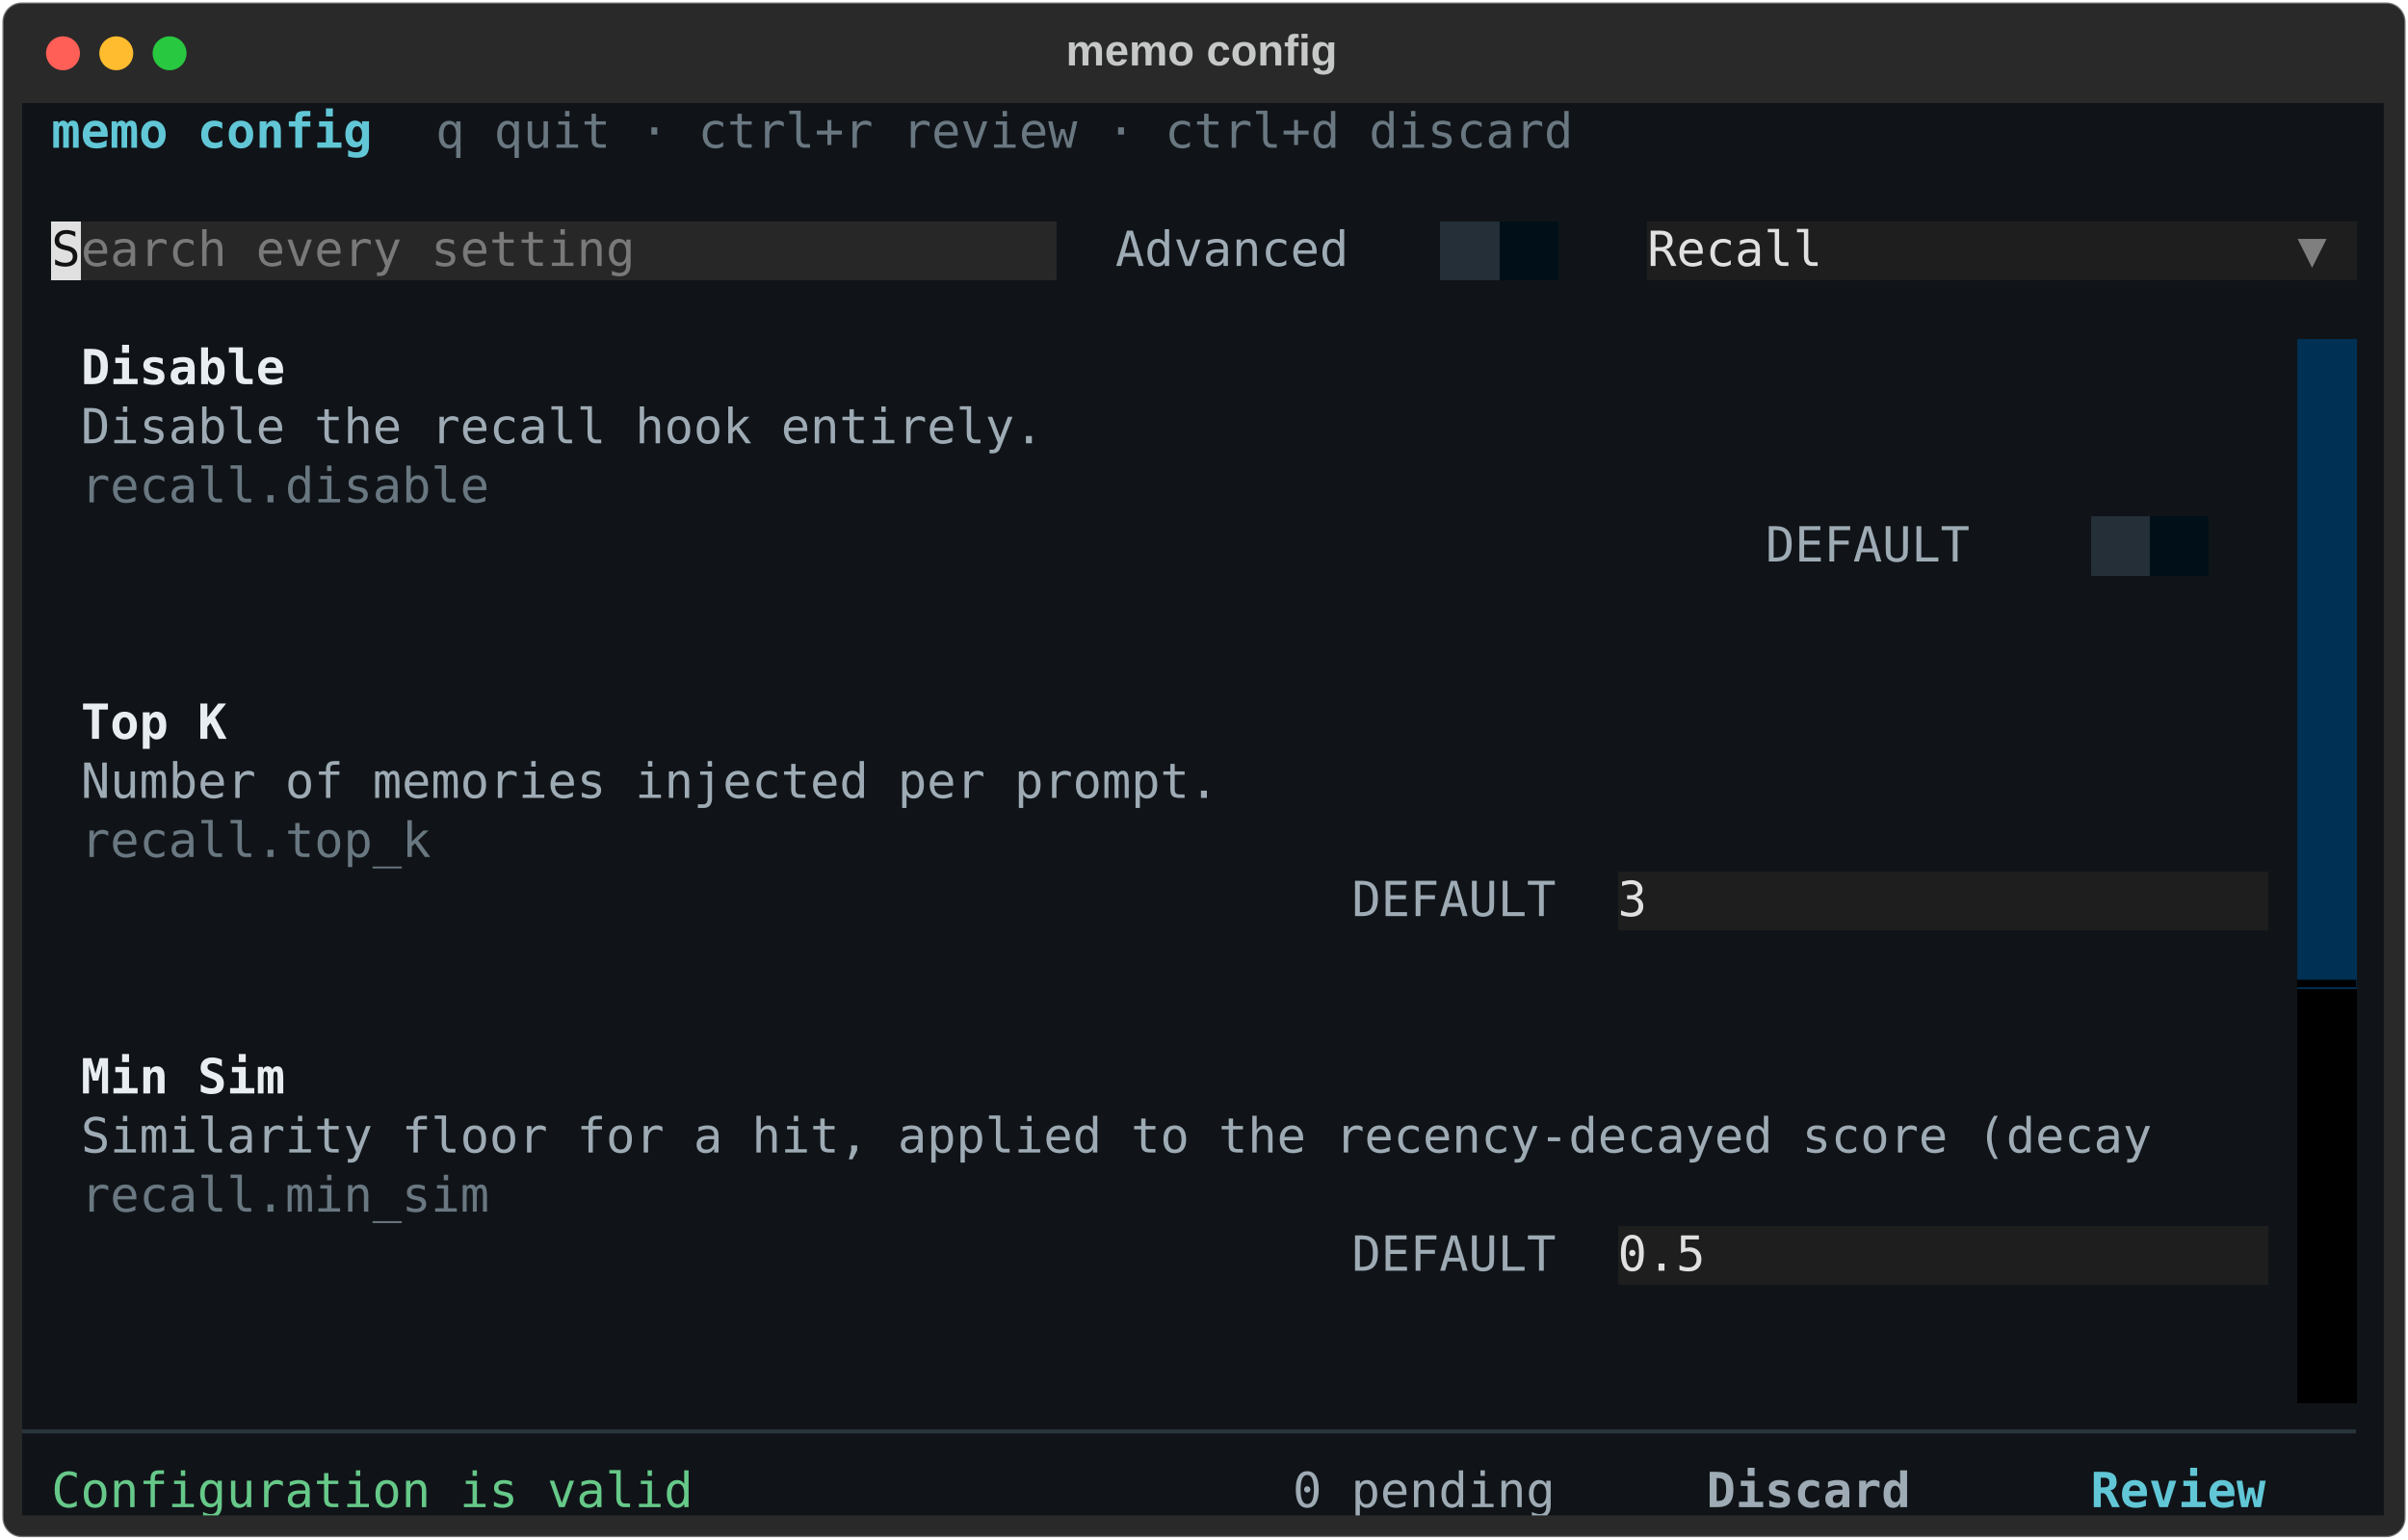
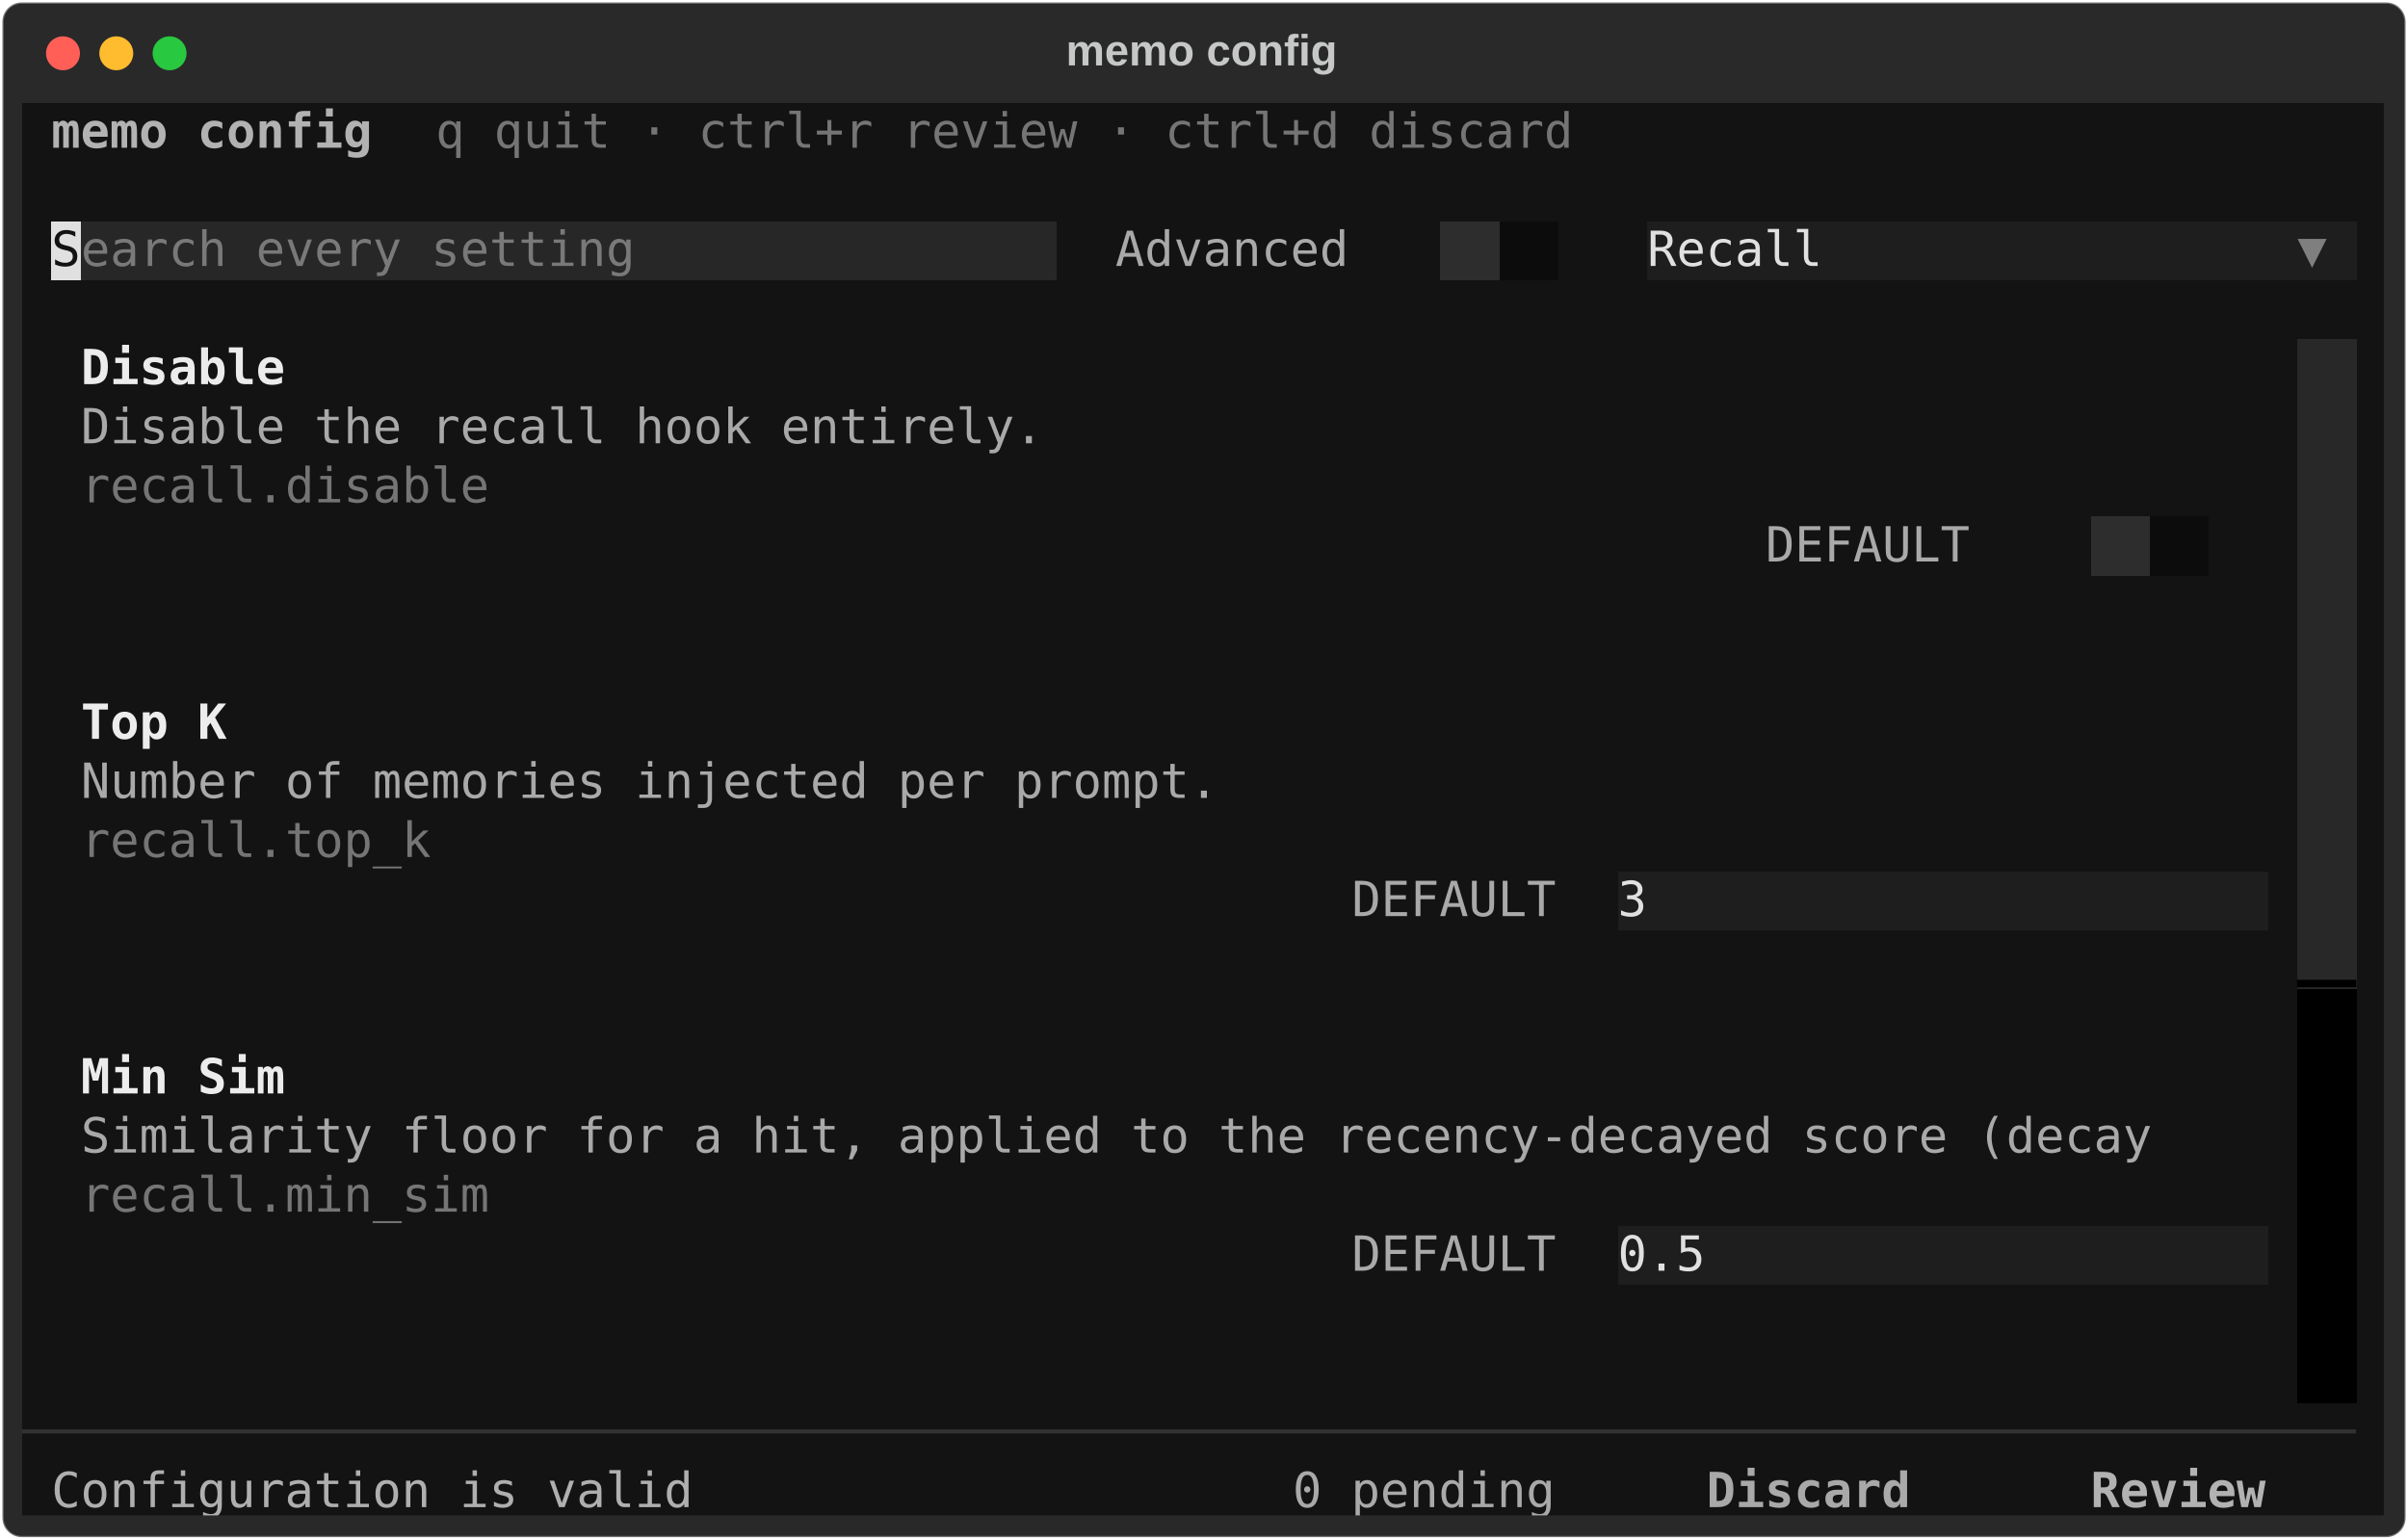
<svg xmlns="http://www.w3.org/2000/svg" class="rich-terminal" viewBox="0 0 994 635.6">
  <style>

    @font-face {
        font-family: "Fira Code";
        src: local("FiraCode-Regular"),
                url("https://cdnjs.cloudflare.com/ajax/libs/firacode/6.2.0/woff2/FiraCode-Regular.woff2") format("woff2"),
                url("https://cdnjs.cloudflare.com/ajax/libs/firacode/6.2.0/woff/FiraCode-Regular.woff") format("woff");
        font-style: normal;
        font-weight: 400;
    }
    @font-face {
        font-family: "Fira Code";
        src: local("FiraCode-Bold"),
                url("https://cdnjs.cloudflare.com/ajax/libs/firacode/6.2.0/woff2/FiraCode-Bold.woff2") format("woff2"),
                url("https://cdnjs.cloudflare.com/ajax/libs/firacode/6.2.0/woff/FiraCode-Bold.woff") format("woff");
        font-style: bold;
        font-weight: 700;
    }

    .terminal-matrix {
        font-family: Fira Code, monospace;
        font-size: 20px;
        line-height: 24.4px;
        font-variant-east-asian: full-width;
    }

    .terminal-title {
        font-size: 18px;
        font-weight: bold;
        font-family: arial;
    }

    .terminal-r1 { fill: #c5c8c6 }
- .terminal-r2 { fill: #61c7d7;font-weight: bold }
- .terminal-r3 { fill: #697781 }
+ .terminal-r2 { fill: #b2b2b2;font-weight: bold }
+ .terminal-r3 { fill: #757575 }
.terminal-r4 { fill: #121212 }
.terminal-r5 { fill: #797979 }
.terminal-r6 { fill: #e0e0e0 }
- .terminal-r7 { fill: #9eabb5 }
- .terminal-r8 { fill: #101418 }
- .terminal-r9 { fill: #e8edf2 }
+ .terminal-r7 { fill: #a9a9a9 }
+ .terminal-r8 { fill: #131313 }
+ .terminal-r9 { fill: #ececec }
.terminal-r10 { fill: #7f7f7f }
- .terminal-r11 { fill: #e8edf2;font-weight: bold }
- .terminal-r12 { fill: #ef6f72 }
+ .terminal-r11 { fill: #ececec;font-weight: bold }
+ .terminal-r12 { fill: #8a8a8a }
.terminal-r13 { fill: #000000 }
- .terminal-r14 { fill: #2a343c }
- .terminal-r15 { fill: #66c989 }
- .terminal-r16 { fill: #9eabb5;font-weight: bold }
+ .terminal-r14 { fill: #323232 }
+ .terminal-r15 { fill: #afafaf }
+ .terminal-r16 { fill: #a9a9a9;font-weight: bold }
    </style>
  <defs>
    <clipPath id="terminal-clip-terminal">
      <rect x="0" y="0" width="975.0" height="584.6" />
    </clipPath>
    <clipPath id="terminal-line-0">
      <rect x="0" y="1.5" width="976" height="24.65" />
    </clipPath>
    <clipPath id="terminal-line-1">
      <rect x="0" y="25.9" width="976" height="24.65" />
    </clipPath>
    <clipPath id="terminal-line-2">
      <rect x="0" y="50.3" width="976" height="24.65" />
    </clipPath>
    <clipPath id="terminal-line-3">
      <rect x="0" y="74.7" width="976" height="24.65" />
    </clipPath>
    <clipPath id="terminal-line-4">
      <rect x="0" y="99.1" width="976" height="24.65" />
    </clipPath>
    <clipPath id="terminal-line-5">
      <rect x="0" y="123.5" width="976" height="24.65" />
    </clipPath>
    <clipPath id="terminal-line-6">
      <rect x="0" y="147.9" width="976" height="24.65" />
    </clipPath>
    <clipPath id="terminal-line-7">
      <rect x="0" y="172.3" width="976" height="24.65" />
    </clipPath>
    <clipPath id="terminal-line-8">
      <rect x="0" y="196.7" width="976" height="24.65" />
    </clipPath>
    <clipPath id="terminal-line-9">
      <rect x="0" y="221.1" width="976" height="24.65" />
    </clipPath>
    <clipPath id="terminal-line-10">
      <rect x="0" y="245.5" width="976" height="24.65" />
    </clipPath>
    <clipPath id="terminal-line-11">
      <rect x="0" y="269.9" width="976" height="24.65" />
    </clipPath>
    <clipPath id="terminal-line-12">
      <rect x="0" y="294.3" width="976" height="24.65" />
    </clipPath>
    <clipPath id="terminal-line-13">
      <rect x="0" y="318.7" width="976" height="24.65" />
    </clipPath>
    <clipPath id="terminal-line-14">
      <rect x="0" y="343.1" width="976" height="24.65" />
    </clipPath>
    <clipPath id="terminal-line-15">
      <rect x="0" y="367.5" width="976" height="24.65" />
    </clipPath>
    <clipPath id="terminal-line-16">
      <rect x="0" y="391.9" width="976" height="24.65" />
    </clipPath>
    <clipPath id="terminal-line-17">
      <rect x="0" y="416.3" width="976" height="24.65" />
    </clipPath>
    <clipPath id="terminal-line-18">
      <rect x="0" y="440.7" width="976" height="24.65" />
    </clipPath>
    <clipPath id="terminal-line-19">
      <rect x="0" y="465.1" width="976" height="24.65" />
    </clipPath>
    <clipPath id="terminal-line-20">
      <rect x="0" y="489.5" width="976" height="24.65" />
    </clipPath>
    <clipPath id="terminal-line-21">
      <rect x="0" y="513.9" width="976" height="24.65" />
    </clipPath>
    <clipPath id="terminal-line-22">
      <rect x="0" y="538.3" width="976" height="24.65" />
    </clipPath>
  </defs>
  <rect fill="#292929" stroke="rgba(255,255,255,0.35)" stroke-width="1" x="1" y="1" width="992" height="633.6" rx="8" />
  <text class="terminal-title" fill="#c5c8c6" text-anchor="middle" x="496" y="27">memo config</text>
  <g transform="translate(26,22)">
    <circle cx="0" cy="0" r="7" fill="#ff5f57" />
    <circle cx="22" cy="0" r="7" fill="#febc2e" />
    <circle cx="44" cy="0" r="7" fill="#28c840" />
  </g>
  <g transform="translate(9, 41)" clip-path="url(#terminal-clip-terminal)">
-     <rect fill="#101418" x="0" y="1.5" width="12.2" height="24.65" shape-rendering="crispEdges" />
-     <rect fill="#101418" x="12.2" y="1.5" width="134.2" height="24.65" shape-rendering="crispEdges" />
-     <rect fill="#101418" x="146.4" y="1.5" width="24.4" height="24.65" shape-rendering="crispEdges" />
-     <rect fill="#101418" x="170.8" y="1.5" width="475.8" height="24.65" shape-rendering="crispEdges" />
-     <rect fill="#101418" x="646.6" y="1.5" width="329.4" height="24.65" shape-rendering="crispEdges" />
-     <rect fill="#101418" x="0" y="25.9" width="976" height="24.65" shape-rendering="crispEdges" />
-     <rect fill="#101418" x="0" y="50.3" width="12.2" height="24.65" shape-rendering="crispEdges" />
+     <rect fill="#131313" x="0" y="1.5" width="12.2" height="24.65" shape-rendering="crispEdges" />
+     <rect fill="#131313" x="12.2" y="1.5" width="134.2" height="24.65" shape-rendering="crispEdges" />
+     <rect fill="#131313" x="146.4" y="1.5" width="24.4" height="24.65" shape-rendering="crispEdges" />
+     <rect fill="#131313" x="170.8" y="1.5" width="475.8" height="24.65" shape-rendering="crispEdges" />
+     <rect fill="#131313" x="646.6" y="1.5" width="329.4" height="24.65" shape-rendering="crispEdges" />
+     <rect fill="#131313" x="0" y="25.9" width="976" height="24.65" shape-rendering="crispEdges" />
+     <rect fill="#131313" x="0" y="50.3" width="12.2" height="24.65" shape-rendering="crispEdges" />
    <rect fill="#e0e0e0" x="12.2" y="50.3" width="12.2" height="24.65" shape-rendering="crispEdges" />
    <rect fill="#272727" x="24.4" y="50.3" width="231.8" height="24.65" shape-rendering="crispEdges" />
    <rect fill="#272727" x="256.2" y="50.3" width="170.8" height="24.65" shape-rendering="crispEdges" />
-     <rect fill="#101418" x="427" y="50.3" width="24.4" height="24.65" shape-rendering="crispEdges" />
-     <rect fill="#101418" x="451.4" y="50.3" width="97.6" height="24.65" shape-rendering="crispEdges" />
-     <rect fill="#101418" x="549" y="50.3" width="36.6" height="24.65" shape-rendering="crispEdges" />
-     <rect fill="#242f38" x="585.6" y="50.3" width="24.4" height="24.65" shape-rendering="crispEdges" />
-     <rect fill="#000f18" x="610" y="50.3" width="24.4" height="24.65" shape-rendering="crispEdges" />
-     <rect fill="#101418" x="634.4" y="50.3" width="36.6" height="24.65" shape-rendering="crispEdges" />
+     <rect fill="#131313" x="427" y="50.3" width="24.4" height="24.65" shape-rendering="crispEdges" />
+     <rect fill="#131313" x="451.4" y="50.3" width="97.6" height="24.65" shape-rendering="crispEdges" />
+     <rect fill="#131313" x="549" y="50.3" width="36.6" height="24.65" shape-rendering="crispEdges" />
+     <rect fill="#2d2d2d" x="585.6" y="50.3" width="24.4" height="24.65" shape-rendering="crispEdges" />
+     <rect fill="#0c0c0c" x="610" y="50.3" width="24.4" height="24.65" shape-rendering="crispEdges" />
+     <rect fill="#131313" x="634.4" y="50.3" width="36.6" height="24.65" shape-rendering="crispEdges" />
    <rect fill="#1e1e1e" x="671" y="50.3" width="73.2" height="24.65" shape-rendering="crispEdges" />
    <rect fill="#1e1e1e" x="744.2" y="50.3" width="195.2" height="24.65" shape-rendering="crispEdges" />
    <rect fill="#1e1e1e" x="939.4" y="50.3" width="12.2" height="24.65" shape-rendering="crispEdges" />
    <rect fill="#1e1e1e" x="951.6" y="50.3" width="12.2" height="24.65" shape-rendering="crispEdges" />
-     <rect fill="#101418" x="963.8" y="50.3" width="12.2" height="24.65" shape-rendering="crispEdges" />
-     <rect fill="#101418" x="0" y="74.7" width="976" height="24.65" shape-rendering="crispEdges" />
-     <rect fill="#101418" x="0" y="99.1" width="24.4" height="24.65" shape-rendering="crispEdges" />
-     <rect fill="#101418" x="24.4" y="99.1" width="85.4" height="24.65" shape-rendering="crispEdges" />
-     <rect fill="#101418" x="109.8" y="99.1" width="829.6" height="24.65" shape-rendering="crispEdges" />
-     <rect fill="#003054" x="939.4" y="99.1" width="24.4" height="24.65" shape-rendering="crispEdges" />
-     <rect fill="#101418" x="963.8" y="99.1" width="12.2" height="24.65" shape-rendering="crispEdges" />
-     <rect fill="#101418" x="0" y="123.5" width="24.4" height="24.65" shape-rendering="crispEdges" />
-     <rect fill="#101418" x="24.4" y="123.5" width="402.6" height="24.65" shape-rendering="crispEdges" />
-     <rect fill="#101418" x="427" y="123.5" width="512.4" height="24.65" shape-rendering="crispEdges" />
-     <rect fill="#003054" x="939.4" y="123.5" width="24.4" height="24.65" shape-rendering="crispEdges" />
-     <rect fill="#101418" x="963.8" y="123.5" width="12.2" height="24.65" shape-rendering="crispEdges" />
-     <rect fill="#101418" x="0" y="147.9" width="24.4" height="24.65" shape-rendering="crispEdges" />
-     <rect fill="#101418" x="24.4" y="147.9" width="170.8" height="24.65" shape-rendering="crispEdges" />
-     <rect fill="#101418" x="195.2" y="147.9" width="744.2" height="24.65" shape-rendering="crispEdges" />
-     <rect fill="#003054" x="939.4" y="147.9" width="24.4" height="24.65" shape-rendering="crispEdges" />
-     <rect fill="#101418" x="963.8" y="147.9" width="12.2" height="24.65" shape-rendering="crispEdges" />
-     <rect fill="#101418" x="0" y="172.3" width="719.8" height="24.65" shape-rendering="crispEdges" />
-     <rect fill="#101418" x="719.8" y="172.3" width="85.4" height="24.65" shape-rendering="crispEdges" />
-     <rect fill="#101418" x="805.2" y="172.3" width="48.8" height="24.65" shape-rendering="crispEdges" />
-     <rect fill="#242f38" x="854" y="172.3" width="24.4" height="24.65" shape-rendering="crispEdges" />
-     <rect fill="#000f18" x="878.4" y="172.3" width="24.4" height="24.65" shape-rendering="crispEdges" />
-     <rect fill="#101418" x="902.8" y="172.3" width="36.6" height="24.65" shape-rendering="crispEdges" />
-     <rect fill="#003054" x="939.4" y="172.3" width="24.4" height="24.65" shape-rendering="crispEdges" />
-     <rect fill="#101418" x="963.8" y="172.3" width="12.2" height="24.65" shape-rendering="crispEdges" />
-     <rect fill="#101418" x="0" y="196.7" width="24.4" height="24.65" shape-rendering="crispEdges" />
-     <rect fill="#101418" x="24.4" y="196.7" width="0" height="24.65" shape-rendering="crispEdges" />
-     <rect fill="#101418" x="24.4" y="196.7" width="915" height="24.65" shape-rendering="crispEdges" />
-     <rect fill="#003054" x="939.4" y="196.7" width="24.4" height="24.65" shape-rendering="crispEdges" />
-     <rect fill="#101418" x="963.8" y="196.7" width="12.2" height="24.65" shape-rendering="crispEdges" />
-     <rect fill="#101418" x="0" y="221.1" width="939.4" height="24.65" shape-rendering="crispEdges" />
-     <rect fill="#003054" x="939.4" y="221.1" width="24.4" height="24.65" shape-rendering="crispEdges" />
-     <rect fill="#101418" x="963.8" y="221.1" width="12.2" height="24.65" shape-rendering="crispEdges" />
-     <rect fill="#101418" x="0" y="245.5" width="24.4" height="24.65" shape-rendering="crispEdges" />
-     <rect fill="#101418" x="24.4" y="245.5" width="61" height="24.65" shape-rendering="crispEdges" />
-     <rect fill="#101418" x="85.4" y="245.5" width="854" height="24.65" shape-rendering="crispEdges" />
-     <rect fill="#003054" x="939.4" y="245.5" width="24.4" height="24.65" shape-rendering="crispEdges" />
-     <rect fill="#101418" x="963.8" y="245.5" width="12.2" height="24.65" shape-rendering="crispEdges" />
-     <rect fill="#101418" x="0" y="269.9" width="24.4" height="24.65" shape-rendering="crispEdges" />
-     <rect fill="#101418" x="24.4" y="269.9" width="475.8" height="24.65" shape-rendering="crispEdges" />
-     <rect fill="#101418" x="500.2" y="269.9" width="439.2" height="24.65" shape-rendering="crispEdges" />
-     <rect fill="#003054" x="939.4" y="269.9" width="24.4" height="24.65" shape-rendering="crispEdges" />
-     <rect fill="#101418" x="963.8" y="269.9" width="12.2" height="24.65" shape-rendering="crispEdges" />
-     <rect fill="#101418" x="0" y="294.3" width="24.4" height="24.65" shape-rendering="crispEdges" />
-     <rect fill="#101418" x="24.4" y="294.3" width="146.4" height="24.65" shape-rendering="crispEdges" />
-     <rect fill="#101418" x="170.8" y="294.3" width="768.6" height="24.65" shape-rendering="crispEdges" />
-     <rect fill="#003054" x="939.4" y="294.3" width="24.4" height="24.65" shape-rendering="crispEdges" />
-     <rect fill="#101418" x="963.8" y="294.3" width="12.2" height="24.65" shape-rendering="crispEdges" />
-     <rect fill="#101418" x="0" y="318.7" width="549" height="24.65" shape-rendering="crispEdges" />
-     <rect fill="#101418" x="549" y="318.7" width="85.4" height="24.65" shape-rendering="crispEdges" />
-     <rect fill="#101418" x="634.4" y="318.7" width="24.4" height="24.65" shape-rendering="crispEdges" />
+     <rect fill="#131313" x="963.8" y="50.3" width="12.2" height="24.65" shape-rendering="crispEdges" />
+     <rect fill="#131313" x="0" y="74.7" width="976" height="24.65" shape-rendering="crispEdges" />
+     <rect fill="#131313" x="0" y="99.1" width="24.4" height="24.65" shape-rendering="crispEdges" />
+     <rect fill="#131313" x="24.4" y="99.1" width="85.4" height="24.65" shape-rendering="crispEdges" />
+     <rect fill="#131313" x="109.8" y="99.1" width="829.6" height="24.65" shape-rendering="crispEdges" />
+     <rect fill="#282828" x="939.4" y="99.1" width="24.4" height="24.65" shape-rendering="crispEdges" />
+     <rect fill="#131313" x="963.8" y="99.1" width="12.2" height="24.65" shape-rendering="crispEdges" />
+     <rect fill="#131313" x="0" y="123.5" width="24.4" height="24.65" shape-rendering="crispEdges" />
+     <rect fill="#131313" x="24.4" y="123.5" width="402.6" height="24.65" shape-rendering="crispEdges" />
+     <rect fill="#131313" x="427" y="123.5" width="512.4" height="24.65" shape-rendering="crispEdges" />
+     <rect fill="#282828" x="939.4" y="123.5" width="24.4" height="24.65" shape-rendering="crispEdges" />
+     <rect fill="#131313" x="963.8" y="123.5" width="12.2" height="24.65" shape-rendering="crispEdges" />
+     <rect fill="#131313" x="0" y="147.9" width="24.4" height="24.65" shape-rendering="crispEdges" />
+     <rect fill="#131313" x="24.4" y="147.9" width="170.8" height="24.65" shape-rendering="crispEdges" />
+     <rect fill="#131313" x="195.2" y="147.9" width="744.2" height="24.65" shape-rendering="crispEdges" />
+     <rect fill="#282828" x="939.4" y="147.9" width="24.4" height="24.65" shape-rendering="crispEdges" />
+     <rect fill="#131313" x="963.8" y="147.9" width="12.2" height="24.65" shape-rendering="crispEdges" />
+     <rect fill="#131313" x="0" y="172.3" width="719.8" height="24.65" shape-rendering="crispEdges" />
+     <rect fill="#131313" x="719.8" y="172.3" width="85.4" height="24.65" shape-rendering="crispEdges" />
+     <rect fill="#131313" x="805.2" y="172.3" width="48.8" height="24.65" shape-rendering="crispEdges" />
+     <rect fill="#2d2d2d" x="854" y="172.3" width="24.4" height="24.65" shape-rendering="crispEdges" />
+     <rect fill="#0c0c0c" x="878.4" y="172.3" width="24.4" height="24.65" shape-rendering="crispEdges" />
+     <rect fill="#131313" x="902.8" y="172.3" width="36.6" height="24.65" shape-rendering="crispEdges" />
+     <rect fill="#282828" x="939.4" y="172.3" width="24.4" height="24.65" shape-rendering="crispEdges" />
+     <rect fill="#131313" x="963.8" y="172.3" width="12.2" height="24.65" shape-rendering="crispEdges" />
+     <rect fill="#131313" x="0" y="196.7" width="24.4" height="24.65" shape-rendering="crispEdges" />
+     <rect fill="#131313" x="24.4" y="196.7" width="0" height="24.65" shape-rendering="crispEdges" />
+     <rect fill="#131313" x="24.4" y="196.7" width="915" height="24.65" shape-rendering="crispEdges" />
+     <rect fill="#282828" x="939.4" y="196.7" width="24.4" height="24.65" shape-rendering="crispEdges" />
+     <rect fill="#131313" x="963.8" y="196.7" width="12.2" height="24.65" shape-rendering="crispEdges" />
+     <rect fill="#131313" x="0" y="221.1" width="939.4" height="24.65" shape-rendering="crispEdges" />
+     <rect fill="#282828" x="939.4" y="221.1" width="24.4" height="24.65" shape-rendering="crispEdges" />
+     <rect fill="#131313" x="963.8" y="221.1" width="12.2" height="24.65" shape-rendering="crispEdges" />
+     <rect fill="#131313" x="0" y="245.5" width="24.4" height="24.65" shape-rendering="crispEdges" />
+     <rect fill="#131313" x="24.4" y="245.5" width="61" height="24.65" shape-rendering="crispEdges" />
+     <rect fill="#131313" x="85.4" y="245.5" width="854" height="24.65" shape-rendering="crispEdges" />
+     <rect fill="#282828" x="939.4" y="245.5" width="24.4" height="24.65" shape-rendering="crispEdges" />
+     <rect fill="#131313" x="963.8" y="245.5" width="12.2" height="24.65" shape-rendering="crispEdges" />
+     <rect fill="#131313" x="0" y="269.9" width="24.4" height="24.65" shape-rendering="crispEdges" />
+     <rect fill="#131313" x="24.4" y="269.9" width="475.8" height="24.65" shape-rendering="crispEdges" />
+     <rect fill="#131313" x="500.2" y="269.9" width="439.2" height="24.65" shape-rendering="crispEdges" />
+     <rect fill="#282828" x="939.4" y="269.9" width="24.4" height="24.65" shape-rendering="crispEdges" />
+     <rect fill="#131313" x="963.8" y="269.9" width="12.2" height="24.65" shape-rendering="crispEdges" />
+     <rect fill="#131313" x="0" y="294.3" width="24.4" height="24.65" shape-rendering="crispEdges" />
+     <rect fill="#131313" x="24.4" y="294.3" width="146.4" height="24.65" shape-rendering="crispEdges" />
+     <rect fill="#131313" x="170.8" y="294.3" width="768.6" height="24.65" shape-rendering="crispEdges" />
+     <rect fill="#282828" x="939.4" y="294.3" width="24.4" height="24.65" shape-rendering="crispEdges" />
+     <rect fill="#131313" x="963.8" y="294.3" width="12.2" height="24.65" shape-rendering="crispEdges" />
+     <rect fill="#131313" x="0" y="318.7" width="549" height="24.65" shape-rendering="crispEdges" />
+     <rect fill="#131313" x="549" y="318.7" width="85.4" height="24.65" shape-rendering="crispEdges" />
+     <rect fill="#131313" x="634.4" y="318.7" width="24.4" height="24.65" shape-rendering="crispEdges" />
    <rect fill="#1e1e1e" x="658.8" y="318.7" width="268.4" height="24.65" shape-rendering="crispEdges" />
-     <rect fill="#101418" x="927.2" y="318.7" width="12.2" height="24.65" shape-rendering="crispEdges" />
-     <rect fill="#003054" x="939.4" y="318.7" width="24.4" height="24.65" shape-rendering="crispEdges" />
-     <rect fill="#101418" x="963.8" y="318.7" width="12.2" height="24.65" shape-rendering="crispEdges" />
-     <rect fill="#101418" x="0" y="343.1" width="24.4" height="24.65" shape-rendering="crispEdges" />
-     <rect fill="#101418" x="24.4" y="343.1" width="0" height="24.65" shape-rendering="crispEdges" />
-     <rect fill="#101418" x="24.4" y="343.1" width="915" height="24.65" shape-rendering="crispEdges" />
-     <rect fill="#003054" x="939.4" y="343.1" width="24.4" height="24.65" shape-rendering="crispEdges" />
-     <rect fill="#101418" x="963.8" y="343.1" width="12.2" height="24.65" shape-rendering="crispEdges" />
-     <rect fill="#101418" x="0" y="367.5" width="939.4" height="24.65" shape-rendering="crispEdges" />
+     <rect fill="#131313" x="927.2" y="318.7" width="12.2" height="24.65" shape-rendering="crispEdges" />
+     <rect fill="#282828" x="939.4" y="318.7" width="24.4" height="24.65" shape-rendering="crispEdges" />
+     <rect fill="#131313" x="963.8" y="318.7" width="12.2" height="24.65" shape-rendering="crispEdges" />
+     <rect fill="#131313" x="0" y="343.1" width="24.4" height="24.65" shape-rendering="crispEdges" />
+     <rect fill="#131313" x="24.4" y="343.1" width="0" height="24.65" shape-rendering="crispEdges" />
+     <rect fill="#131313" x="24.4" y="343.1" width="915" height="24.65" shape-rendering="crispEdges" />
+     <rect fill="#282828" x="939.4" y="343.1" width="24.4" height="24.65" shape-rendering="crispEdges" />
+     <rect fill="#131313" x="963.8" y="343.1" width="12.2" height="24.65" shape-rendering="crispEdges" />
+     <rect fill="#131313" x="0" y="367.5" width="939.4" height="24.65" shape-rendering="crispEdges" />
    <rect fill="#000000" x="939.4" y="367.5" width="24.4" height="24.65" shape-rendering="crispEdges" />
-     <rect fill="#101418" x="963.8" y="367.5" width="12.2" height="24.65" shape-rendering="crispEdges" />
-     <rect fill="#101418" x="0" y="391.9" width="24.4" height="24.65" shape-rendering="crispEdges" />
-     <rect fill="#101418" x="24.4" y="391.9" width="85.4" height="24.65" shape-rendering="crispEdges" />
-     <rect fill="#101418" x="109.8" y="391.9" width="829.6" height="24.65" shape-rendering="crispEdges" />
+     <rect fill="#131313" x="963.8" y="367.5" width="12.2" height="24.65" shape-rendering="crispEdges" />
+     <rect fill="#131313" x="0" y="391.9" width="24.4" height="24.65" shape-rendering="crispEdges" />
+     <rect fill="#131313" x="24.4" y="391.9" width="85.4" height="24.65" shape-rendering="crispEdges" />
+     <rect fill="#131313" x="109.8" y="391.9" width="829.6" height="24.65" shape-rendering="crispEdges" />
    <rect fill="#000000" x="939.4" y="391.9" width="24.4" height="24.65" shape-rendering="crispEdges" />
-     <rect fill="#101418" x="963.8" y="391.9" width="12.2" height="24.65" shape-rendering="crispEdges" />
-     <rect fill="#101418" x="0" y="416.3" width="24.4" height="24.65" shape-rendering="crispEdges" />
-     <rect fill="#101418" x="24.4" y="416.3" width="866.2" height="24.65" shape-rendering="crispEdges" />
-     <rect fill="#101418" x="890.6" y="416.3" width="48.8" height="24.65" shape-rendering="crispEdges" />
+     <rect fill="#131313" x="963.8" y="391.9" width="12.2" height="24.65" shape-rendering="crispEdges" />
+     <rect fill="#131313" x="0" y="416.3" width="24.4" height="24.65" shape-rendering="crispEdges" />
+     <rect fill="#131313" x="24.4" y="416.3" width="866.2" height="24.65" shape-rendering="crispEdges" />
+     <rect fill="#131313" x="890.6" y="416.3" width="48.8" height="24.65" shape-rendering="crispEdges" />
    <rect fill="#000000" x="939.4" y="416.3" width="24.4" height="24.65" shape-rendering="crispEdges" />
-     <rect fill="#101418" x="963.8" y="416.3" width="12.2" height="24.65" shape-rendering="crispEdges" />
-     <rect fill="#101418" x="0" y="440.7" width="24.4" height="24.65" shape-rendering="crispEdges" />
-     <rect fill="#101418" x="24.4" y="440.7" width="170.8" height="24.65" shape-rendering="crispEdges" />
-     <rect fill="#101418" x="195.2" y="440.7" width="744.2" height="24.65" shape-rendering="crispEdges" />
+     <rect fill="#131313" x="963.8" y="416.3" width="12.2" height="24.65" shape-rendering="crispEdges" />
+     <rect fill="#131313" x="0" y="440.7" width="24.4" height="24.65" shape-rendering="crispEdges" />
+     <rect fill="#131313" x="24.4" y="440.7" width="170.8" height="24.65" shape-rendering="crispEdges" />
+     <rect fill="#131313" x="195.2" y="440.7" width="744.2" height="24.65" shape-rendering="crispEdges" />
    <rect fill="#000000" x="939.4" y="440.7" width="24.4" height="24.65" shape-rendering="crispEdges" />
-     <rect fill="#101418" x="963.8" y="440.7" width="12.2" height="24.65" shape-rendering="crispEdges" />
-     <rect fill="#101418" x="0" y="465.1" width="549" height="24.65" shape-rendering="crispEdges" />
-     <rect fill="#101418" x="549" y="465.1" width="85.4" height="24.65" shape-rendering="crispEdges" />
-     <rect fill="#101418" x="634.4" y="465.1" width="24.4" height="24.65" shape-rendering="crispEdges" />
+     <rect fill="#131313" x="963.8" y="440.7" width="12.2" height="24.65" shape-rendering="crispEdges" />
+     <rect fill="#131313" x="0" y="465.1" width="549" height="24.65" shape-rendering="crispEdges" />
+     <rect fill="#131313" x="549" y="465.1" width="85.4" height="24.65" shape-rendering="crispEdges" />
+     <rect fill="#131313" x="634.4" y="465.1" width="24.4" height="24.65" shape-rendering="crispEdges" />
    <rect fill="#1e1e1e" x="658.8" y="465.1" width="268.4" height="24.65" shape-rendering="crispEdges" />
-     <rect fill="#101418" x="927.2" y="465.1" width="12.2" height="24.65" shape-rendering="crispEdges" />
+     <rect fill="#131313" x="927.2" y="465.1" width="12.2" height="24.65" shape-rendering="crispEdges" />
    <rect fill="#000000" x="939.4" y="465.1" width="24.4" height="24.65" shape-rendering="crispEdges" />
-     <rect fill="#101418" x="963.8" y="465.1" width="12.2" height="24.65" shape-rendering="crispEdges" />
-     <rect fill="#101418" x="0" y="489.5" width="24.4" height="24.65" shape-rendering="crispEdges" />
-     <rect fill="#101418" x="24.4" y="489.5" width="0" height="24.65" shape-rendering="crispEdges" />
-     <rect fill="#101418" x="24.4" y="489.5" width="915" height="24.65" shape-rendering="crispEdges" />
+     <rect fill="#131313" x="963.8" y="465.1" width="12.2" height="24.65" shape-rendering="crispEdges" />
+     <rect fill="#131313" x="0" y="489.5" width="24.4" height="24.65" shape-rendering="crispEdges" />
+     <rect fill="#131313" x="24.4" y="489.5" width="0" height="24.65" shape-rendering="crispEdges" />
+     <rect fill="#131313" x="24.4" y="489.5" width="915" height="24.65" shape-rendering="crispEdges" />
    <rect fill="#000000" x="939.4" y="489.5" width="24.4" height="24.65" shape-rendering="crispEdges" />
-     <rect fill="#101418" x="963.8" y="489.5" width="12.2" height="24.65" shape-rendering="crispEdges" />
-     <rect fill="#101418" x="0" y="513.9" width="939.4" height="24.65" shape-rendering="crispEdges" />
+     <rect fill="#131313" x="963.8" y="489.5" width="12.2" height="24.65" shape-rendering="crispEdges" />
+     <rect fill="#131313" x="0" y="513.9" width="939.4" height="24.65" shape-rendering="crispEdges" />
    <rect fill="#000000" x="939.4" y="513.9" width="24.4" height="24.65" shape-rendering="crispEdges" />
-     <rect fill="#101418" x="963.8" y="513.9" width="12.2" height="24.65" shape-rendering="crispEdges" />
-     <rect fill="#101418" x="0" y="538.3" width="976" height="24.65" shape-rendering="crispEdges" />
-     <rect fill="#101418" x="0" y="562.7" width="12.2" height="24.65" shape-rendering="crispEdges" />
-     <rect fill="#101418" x="12.2" y="562.7" width="268.4" height="24.65" shape-rendering="crispEdges" />
-     <rect fill="#101418" x="280.6" y="562.7" width="244" height="24.65" shape-rendering="crispEdges" />
-     <rect fill="#101418" x="524.6" y="562.7" width="109.8" height="24.65" shape-rendering="crispEdges" />
-     <rect fill="#101418" x="634.4" y="562.7" width="61" height="24.65" shape-rendering="crispEdges" />
-     <rect fill="#101418" x="695.4" y="562.7" width="109.8" height="24.65" shape-rendering="crispEdges" />
-     <rect fill="#101418" x="805.2" y="562.7" width="48.8" height="24.65" shape-rendering="crispEdges" />
-     <rect fill="#101418" x="854" y="562.7" width="97.6" height="24.65" shape-rendering="crispEdges" />
-     <rect fill="#101418" x="951.6" y="562.7" width="24.4" height="24.65" shape-rendering="crispEdges" />
+     <rect fill="#131313" x="963.8" y="513.9" width="12.2" height="24.65" shape-rendering="crispEdges" />
+     <rect fill="#131313" x="0" y="538.3" width="976" height="24.65" shape-rendering="crispEdges" />
+     <rect fill="#131313" x="0" y="562.7" width="12.2" height="24.65" shape-rendering="crispEdges" />
+     <rect fill="#131313" x="12.2" y="562.7" width="268.4" height="24.65" shape-rendering="crispEdges" />
+     <rect fill="#131313" x="280.6" y="562.7" width="244" height="24.65" shape-rendering="crispEdges" />
+     <rect fill="#131313" x="524.6" y="562.7" width="109.8" height="24.65" shape-rendering="crispEdges" />
+     <rect fill="#131313" x="634.4" y="562.7" width="61" height="24.65" shape-rendering="crispEdges" />
+     <rect fill="#131313" x="695.4" y="562.7" width="109.8" height="24.65" shape-rendering="crispEdges" />
+     <rect fill="#131313" x="805.2" y="562.7" width="48.8" height="24.65" shape-rendering="crispEdges" />
+     <rect fill="#131313" x="854" y="562.7" width="97.6" height="24.65" shape-rendering="crispEdges" />
+     <rect fill="#131313" x="951.6" y="562.7" width="24.4" height="24.65" shape-rendering="crispEdges" />
    <g class="terminal-matrix">
      <text class="terminal-r2" x="12.2" y="20" textLength="134.2" clip-path="url(#terminal-line-0)">memo config</text>
      <text class="terminal-r3" x="170.8" y="20" textLength="475.8" clip-path="url(#terminal-line-0)">q quit · ctrl+r review · ctrl+d discard</text>
      <text class="terminal-r1" x="976" y="20" textLength="12.2" clip-path="url(#terminal-line-0)">
</text>
      <text class="terminal-r1" x="976" y="44.4" textLength="12.2" clip-path="url(#terminal-line-1)">
</text>
      <text class="terminal-r4" x="12.2" y="68.8" textLength="12.2" clip-path="url(#terminal-line-2)">S</text>
      <text class="terminal-r5" x="24.4" y="68.8" textLength="231.8" clip-path="url(#terminal-line-2)">earch every setting</text>
      <text class="terminal-r7" x="451.4" y="68.8" textLength="97.6" clip-path="url(#terminal-line-2)">Advanced</text>
      <text class="terminal-r6" x="671" y="68.8" textLength="73.2" clip-path="url(#terminal-line-2)">Recall</text>
      <text class="terminal-r10" x="939.4" y="68.8" textLength="12.2" clip-path="url(#terminal-line-2)">▼</text>
      <text class="terminal-r1" x="976" y="68.8" textLength="12.2" clip-path="url(#terminal-line-2)">
</text>
      <text class="terminal-r1" x="976" y="93.2" textLength="12.2" clip-path="url(#terminal-line-3)">
</text>
      <text class="terminal-r11" x="24.4" y="117.6" textLength="85.4" clip-path="url(#terminal-line-4)">Disable</text>
      <text class="terminal-r1" x="976" y="117.6" textLength="12.2" clip-path="url(#terminal-line-4)">
</text>
      <text class="terminal-r7" x="24.4" y="142" textLength="402.6" clip-path="url(#terminal-line-5)">Disable the recall hook entirely.</text>
      <text class="terminal-r1" x="976" y="142" textLength="12.2" clip-path="url(#terminal-line-5)">
</text>
      <text class="terminal-r3" x="24.4" y="166.4" textLength="170.8" clip-path="url(#terminal-line-6)">recall.disable</text>
      <text class="terminal-r1" x="976" y="166.4" textLength="12.2" clip-path="url(#terminal-line-6)">
</text>
      <text class="terminal-r7" x="719.8" y="190.8" textLength="85.4" clip-path="url(#terminal-line-7)">DEFAULT</text>
      <text class="terminal-r1" x="976" y="190.8" textLength="12.2" clip-path="url(#terminal-line-7)">
</text>
      <text class="terminal-r1" x="976" y="215.2" textLength="12.2" clip-path="url(#terminal-line-8)">
</text>
      <text class="terminal-r1" x="976" y="239.6" textLength="12.2" clip-path="url(#terminal-line-9)">
</text>
      <text class="terminal-r11" x="24.4" y="264" textLength="61" clip-path="url(#terminal-line-10)">Top K</text>
      <text class="terminal-r1" x="976" y="264" textLength="12.2" clip-path="url(#terminal-line-10)">
</text>
      <text class="terminal-r7" x="24.4" y="288.4" textLength="475.8" clip-path="url(#terminal-line-11)">Number of memories injected per prompt.</text>
      <text class="terminal-r1" x="976" y="288.4" textLength="12.2" clip-path="url(#terminal-line-11)">
</text>
      <text class="terminal-r3" x="24.4" y="312.8" textLength="146.4" clip-path="url(#terminal-line-12)">recall.top_k</text>
      <text class="terminal-r1" x="976" y="312.8" textLength="12.2" clip-path="url(#terminal-line-12)">
</text>
      <text class="terminal-r7" x="549" y="337.2" textLength="85.4" clip-path="url(#terminal-line-13)">DEFAULT</text>
      <text class="terminal-r6" x="658.8" y="337.2" textLength="268.4" clip-path="url(#terminal-line-13)">3                     </text>
      <text class="terminal-r1" x="976" y="337.2" textLength="12.2" clip-path="url(#terminal-line-13)">
</text>
      <text class="terminal-r13" x="939.4" y="361.6" textLength="24.4" clip-path="url(#terminal-line-14)">▁▁</text>
      <text class="terminal-r1" x="976" y="361.6" textLength="12.2" clip-path="url(#terminal-line-14)">
</text>
      <text class="terminal-r1" x="976" y="386" textLength="12.2" clip-path="url(#terminal-line-15)">
</text>
      <text class="terminal-r11" x="24.4" y="410.4" textLength="85.4" clip-path="url(#terminal-line-16)">Min Sim</text>
      <text class="terminal-r1" x="976" y="410.4" textLength="12.2" clip-path="url(#terminal-line-16)">
</text>
      <text class="terminal-r7" x="24.4" y="434.8" textLength="866.2" clip-path="url(#terminal-line-17)">Similarity floor for a hit, applied to the recency-decayed score (decay</text>
      <text class="terminal-r1" x="976" y="434.8" textLength="12.2" clip-path="url(#terminal-line-17)">
</text>
      <text class="terminal-r3" x="24.4" y="459.2" textLength="170.8" clip-path="url(#terminal-line-18)">recall.min_sim</text>
      <text class="terminal-r1" x="976" y="459.2" textLength="12.2" clip-path="url(#terminal-line-18)">
</text>
      <text class="terminal-r7" x="549" y="483.6" textLength="85.4" clip-path="url(#terminal-line-19)">DEFAULT</text>
      <text class="terminal-r6" x="658.8" y="483.6" textLength="268.4" clip-path="url(#terminal-line-19)">0.5                   </text>
      <text class="terminal-r1" x="976" y="483.6" textLength="12.2" clip-path="url(#terminal-line-19)">
</text>
      <text class="terminal-r1" x="976" y="508" textLength="12.2" clip-path="url(#terminal-line-20)">
</text>
      <text class="terminal-r1" x="976" y="532.4" textLength="12.2" clip-path="url(#terminal-line-21)">
</text>
      <text class="terminal-r14" x="0" y="556.8" textLength="976" clip-path="url(#terminal-line-22)">────────────────────────────────────────────────────────────────────────────────</text>
      <text class="terminal-r1" x="976" y="556.8" textLength="12.2" clip-path="url(#terminal-line-22)">
</text>
      <text class="terminal-r15" x="12.2" y="581.2" textLength="268.4" clip-path="url(#terminal-line-23)">Configuration is valid</text>
      <text class="terminal-r7" x="524.6" y="581.2" textLength="109.8" clip-path="url(#terminal-line-23)">0 pending</text>
      <text class="terminal-r16" x="695.4" y="581.2" textLength="109.8" clip-path="url(#terminal-line-23)"> Discard </text>
      <text class="terminal-r2" x="854" y="581.2" textLength="97.6" clip-path="url(#terminal-line-23)"> Review </text>
    </g>
  </g>
</svg>
